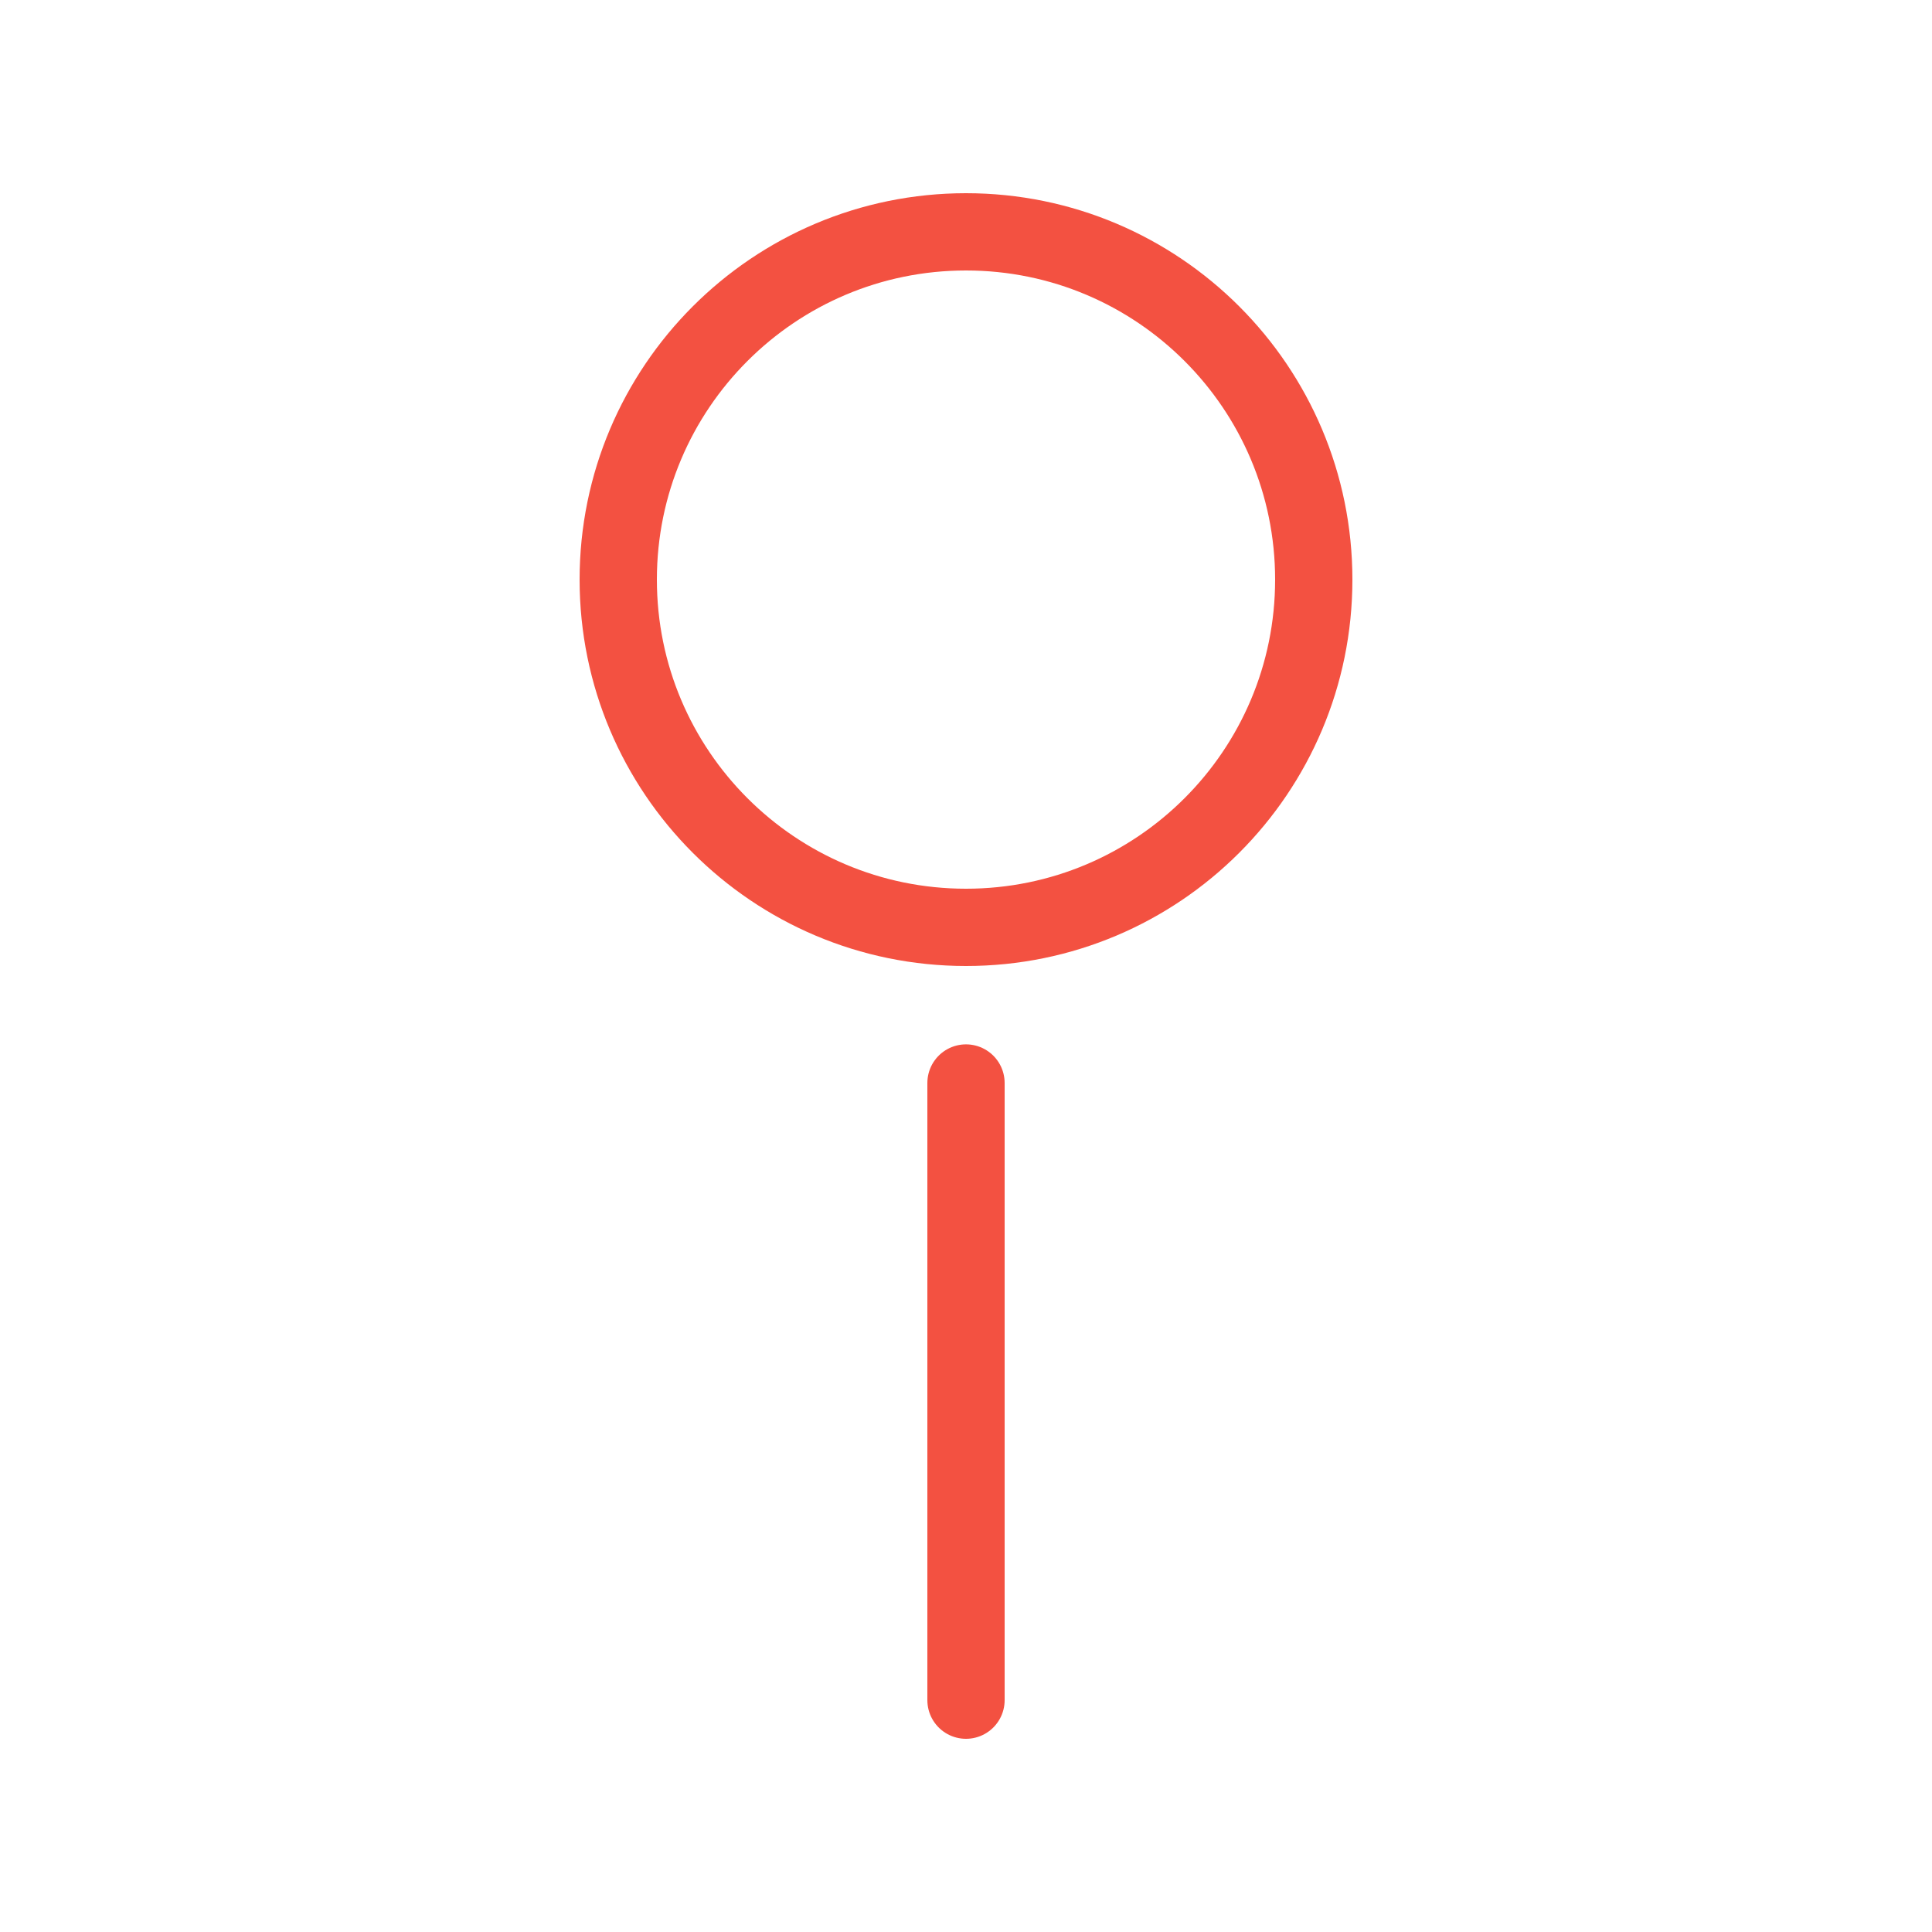
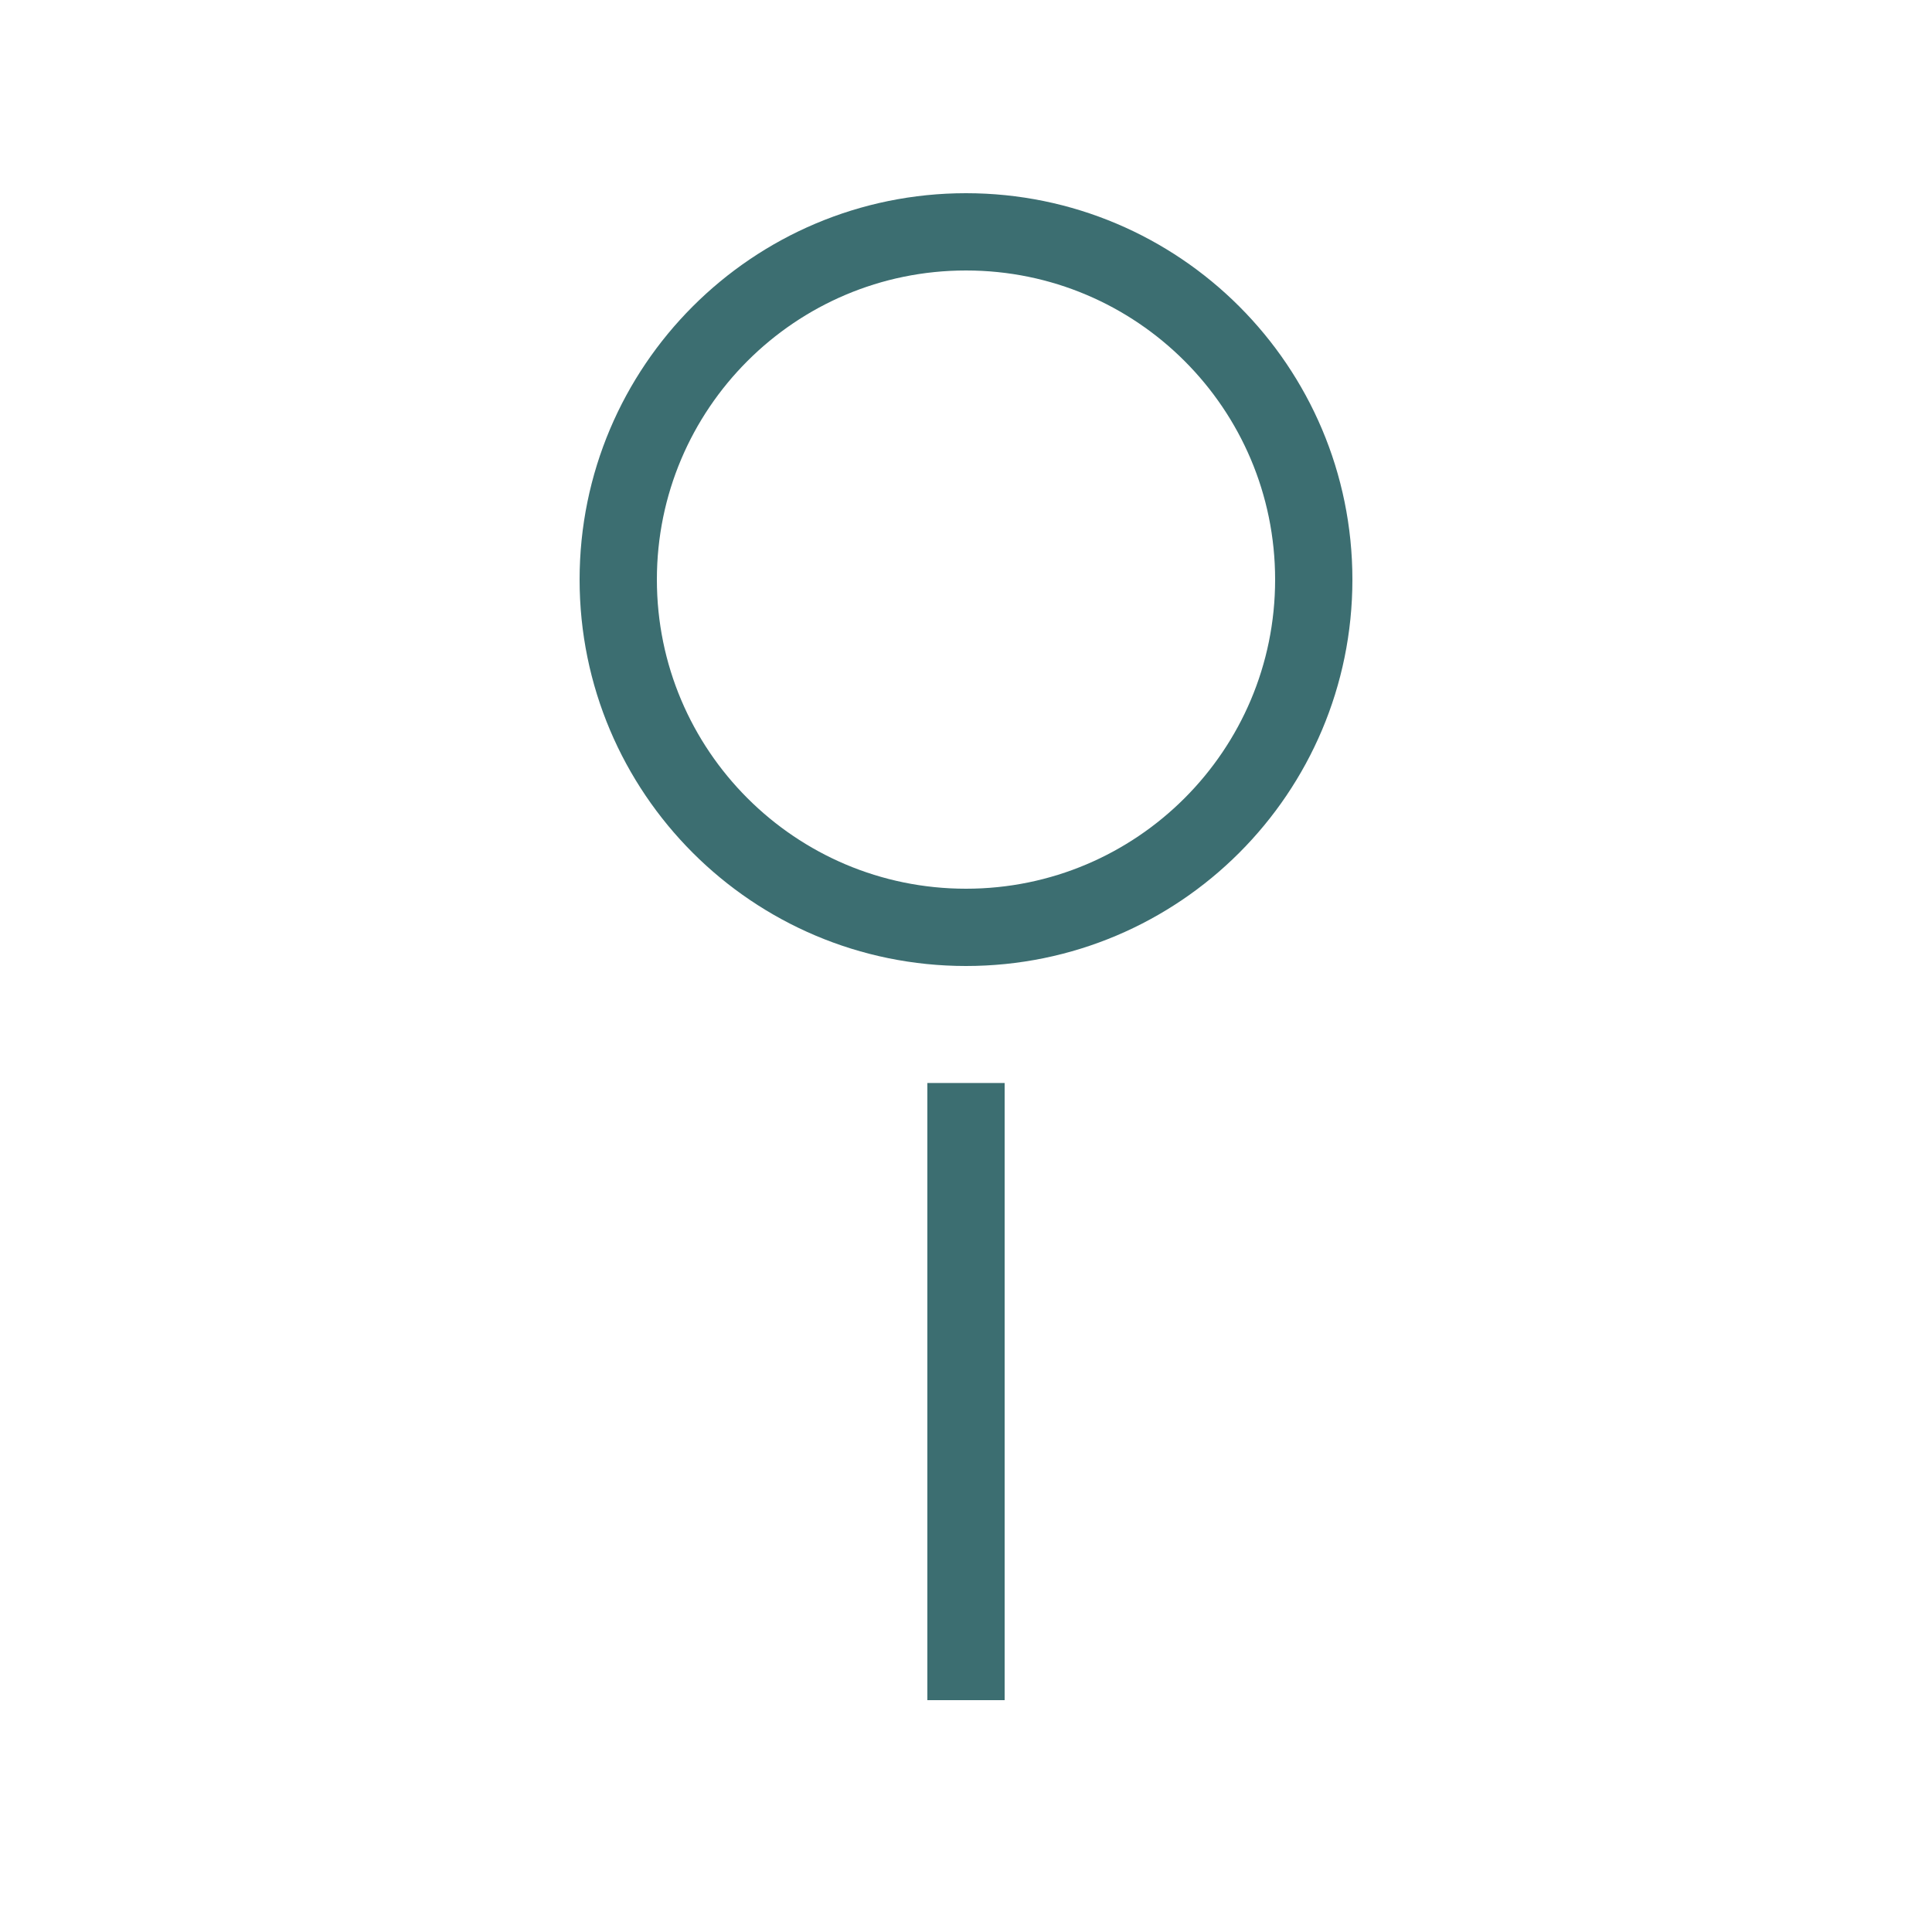
<svg xmlns="http://www.w3.org/2000/svg" width="800px" height="800px" viewBox="-0.5 0 25 25" fill="none">
-   <path d="M12 12C14.485 12 16.5 9.985 16.5 7.5C16.5 5.015 14.485 3 12 3C9.515 3 7.5 5.015 7.5 7.5C7.5 9.985 9.515 12 12 12Z" stroke="#f35141" stroke-miterlimit="10" stroke-linecap="round" />
-   <path d="M12 14.014V22" stroke="#f35141" stroke-miterlimit="10" stroke-linecap="round" />
+   <path d="M12 12C14.485 12 16.5 9.985 16.5 7.5C16.5 5.015 14.485 3 12 3C9.515 3 7.5 5.015 7.5 7.5C7.5 9.985 9.515 12 12 12Z" stroke="#3C6E71" strokeMiterlimit="10" strokeLinecap="round" />
+   <path d="M12 14.014V22" stroke="#3C6E71" strokeMiterlimit="10" strokeLinecap="round" />
</svg>
